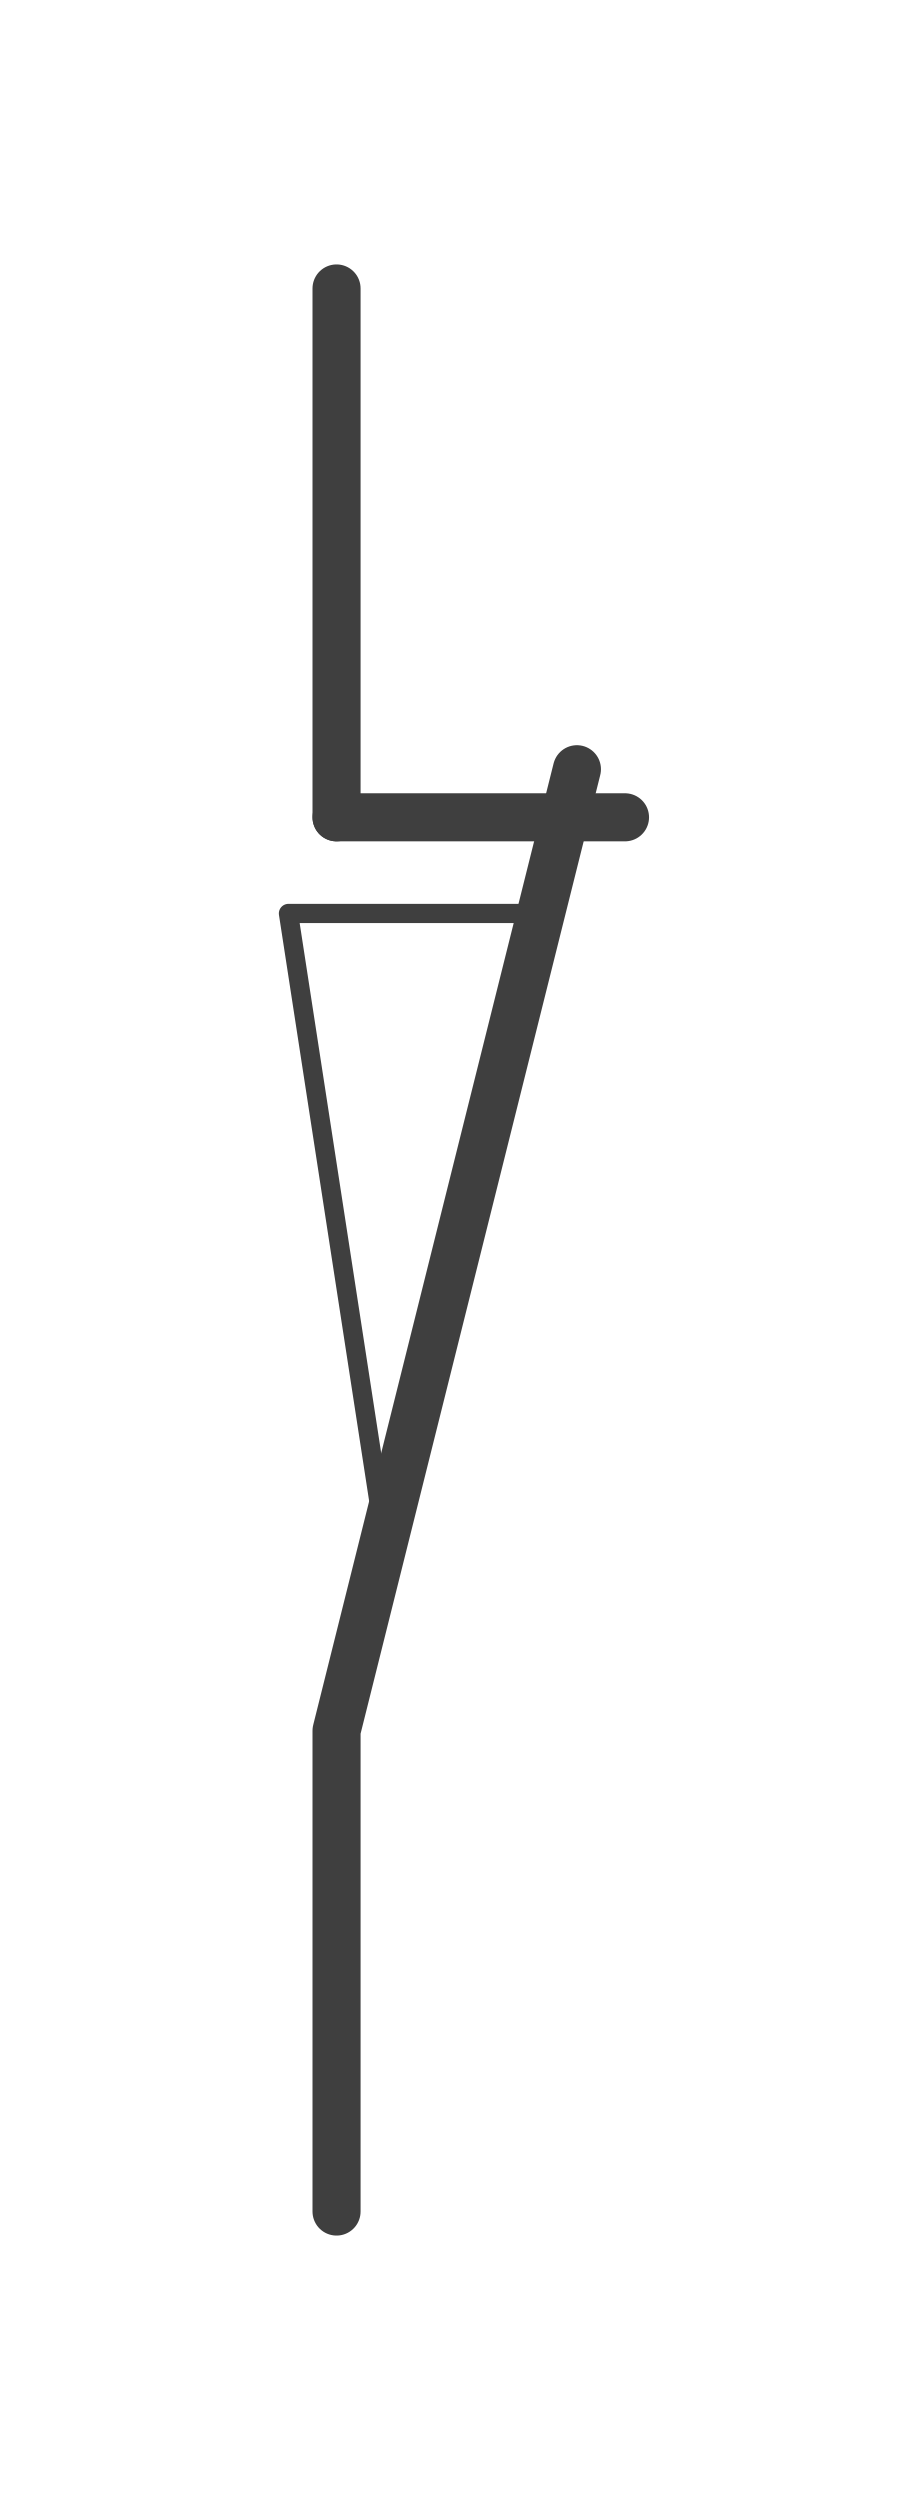
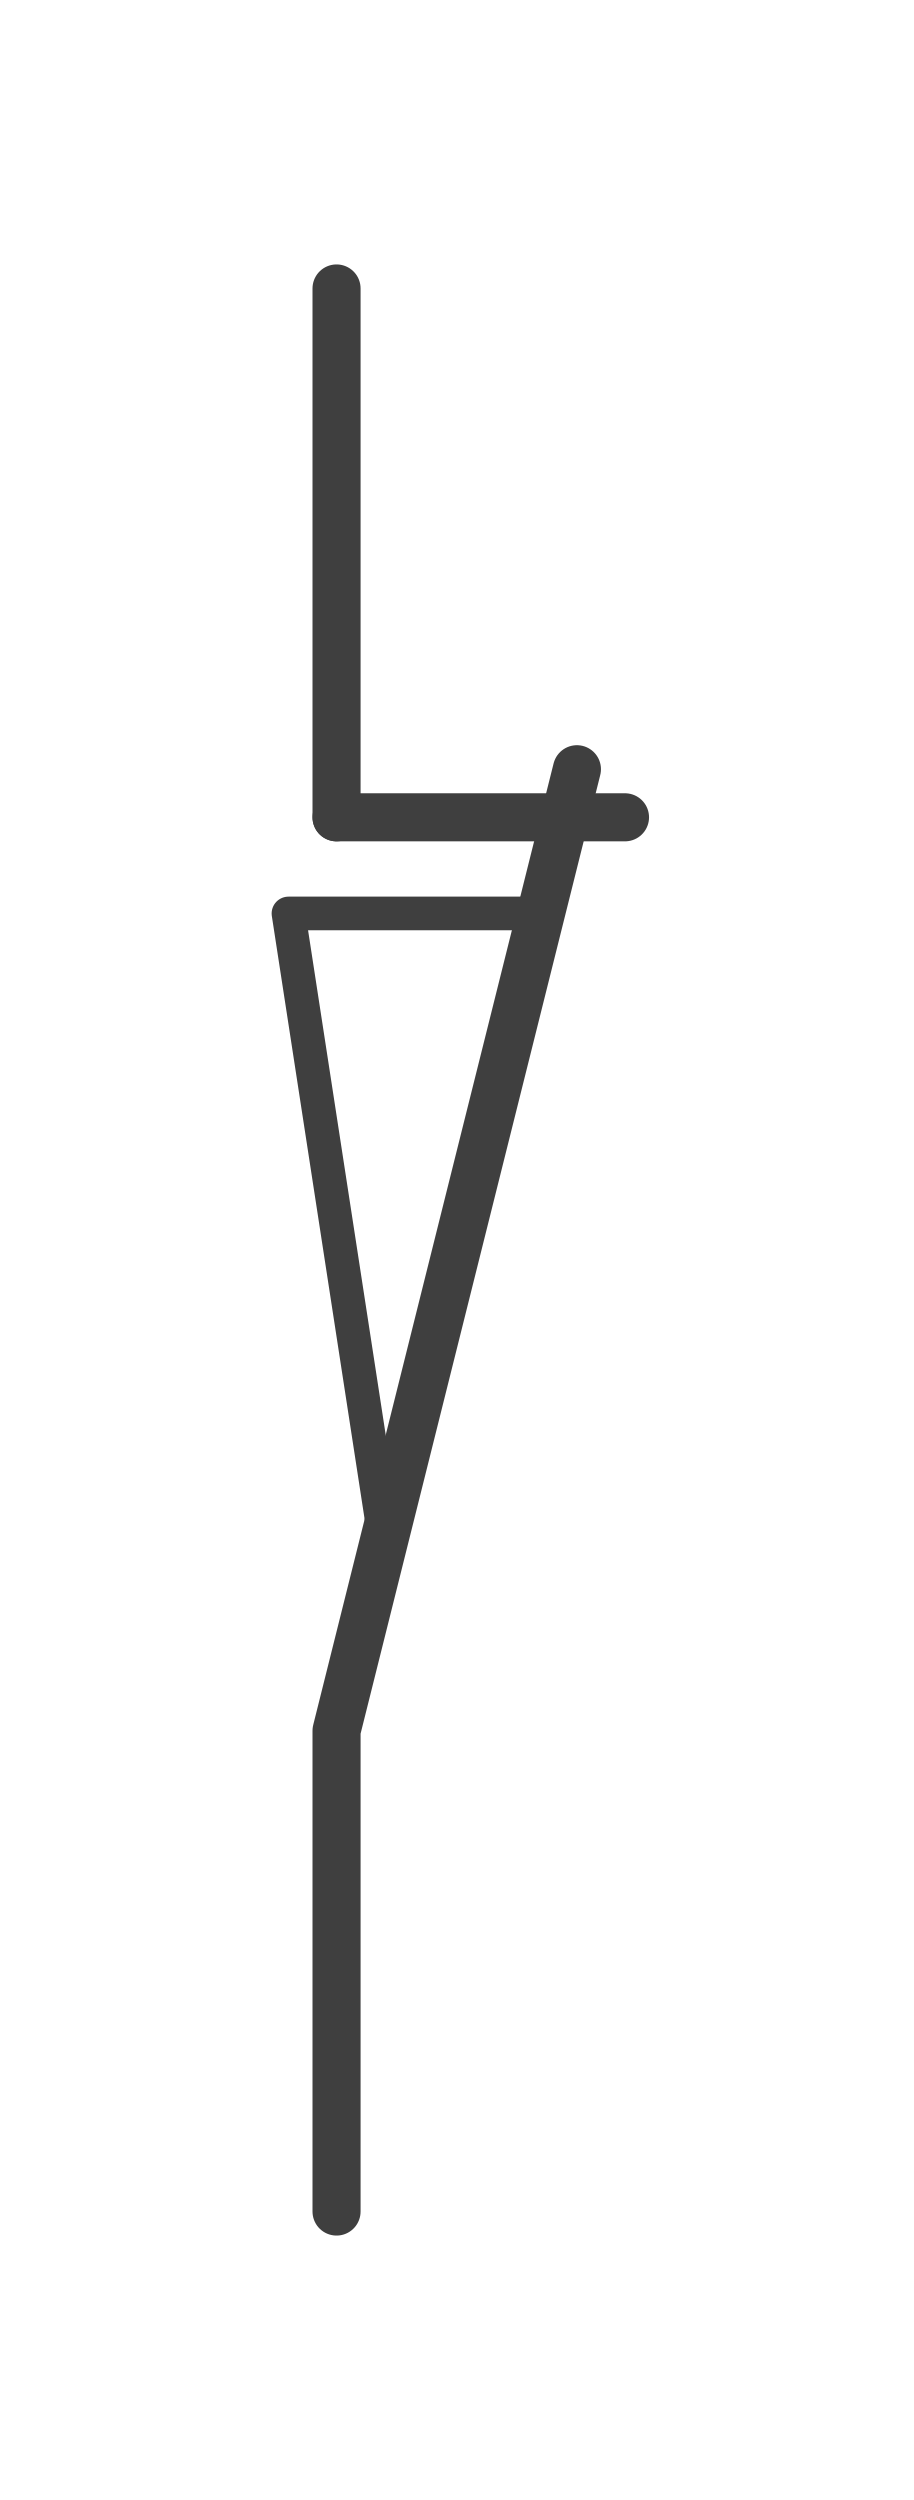
<svg xmlns="http://www.w3.org/2000/svg" viewBox="-7.0 -26.0 19.0 52.0" width="40">
  <style>
    g.sym { stroke:#3f3f3f; fill:none; stroke-linecap:round; stroke-linejoin:round }
    g.sym text { stroke:none; fill:#3f3f3f }
    @media (prefers-color-scheme: dark) {
      g.sym { stroke:#c9c9c9 }
      g.sym text { fill:#c9c9c9 }
    }
  </style>
  <g class="sym">
    <polyline points="5.0,-10.0 0.0,10.0 0.0,20.0" stroke-width="1.0" />
    <line x1="0.0" y1="-9.0" x2="6.0" y2="-9.0" stroke-width="1.0" />
    <line x1="0.0" y1="-20.0" x2="0.0" y2="-9.0" stroke-width="1.0" />
-     <polyline points="4.0,-7.0 -1.0,-7.0 1.0,6.0" stroke-width="0.4" />
+     <polyline points="4.0,-7.0 -1.0,-7.0 1.0,6.0" stroke-width="0.7" />
  </g>
</svg>
